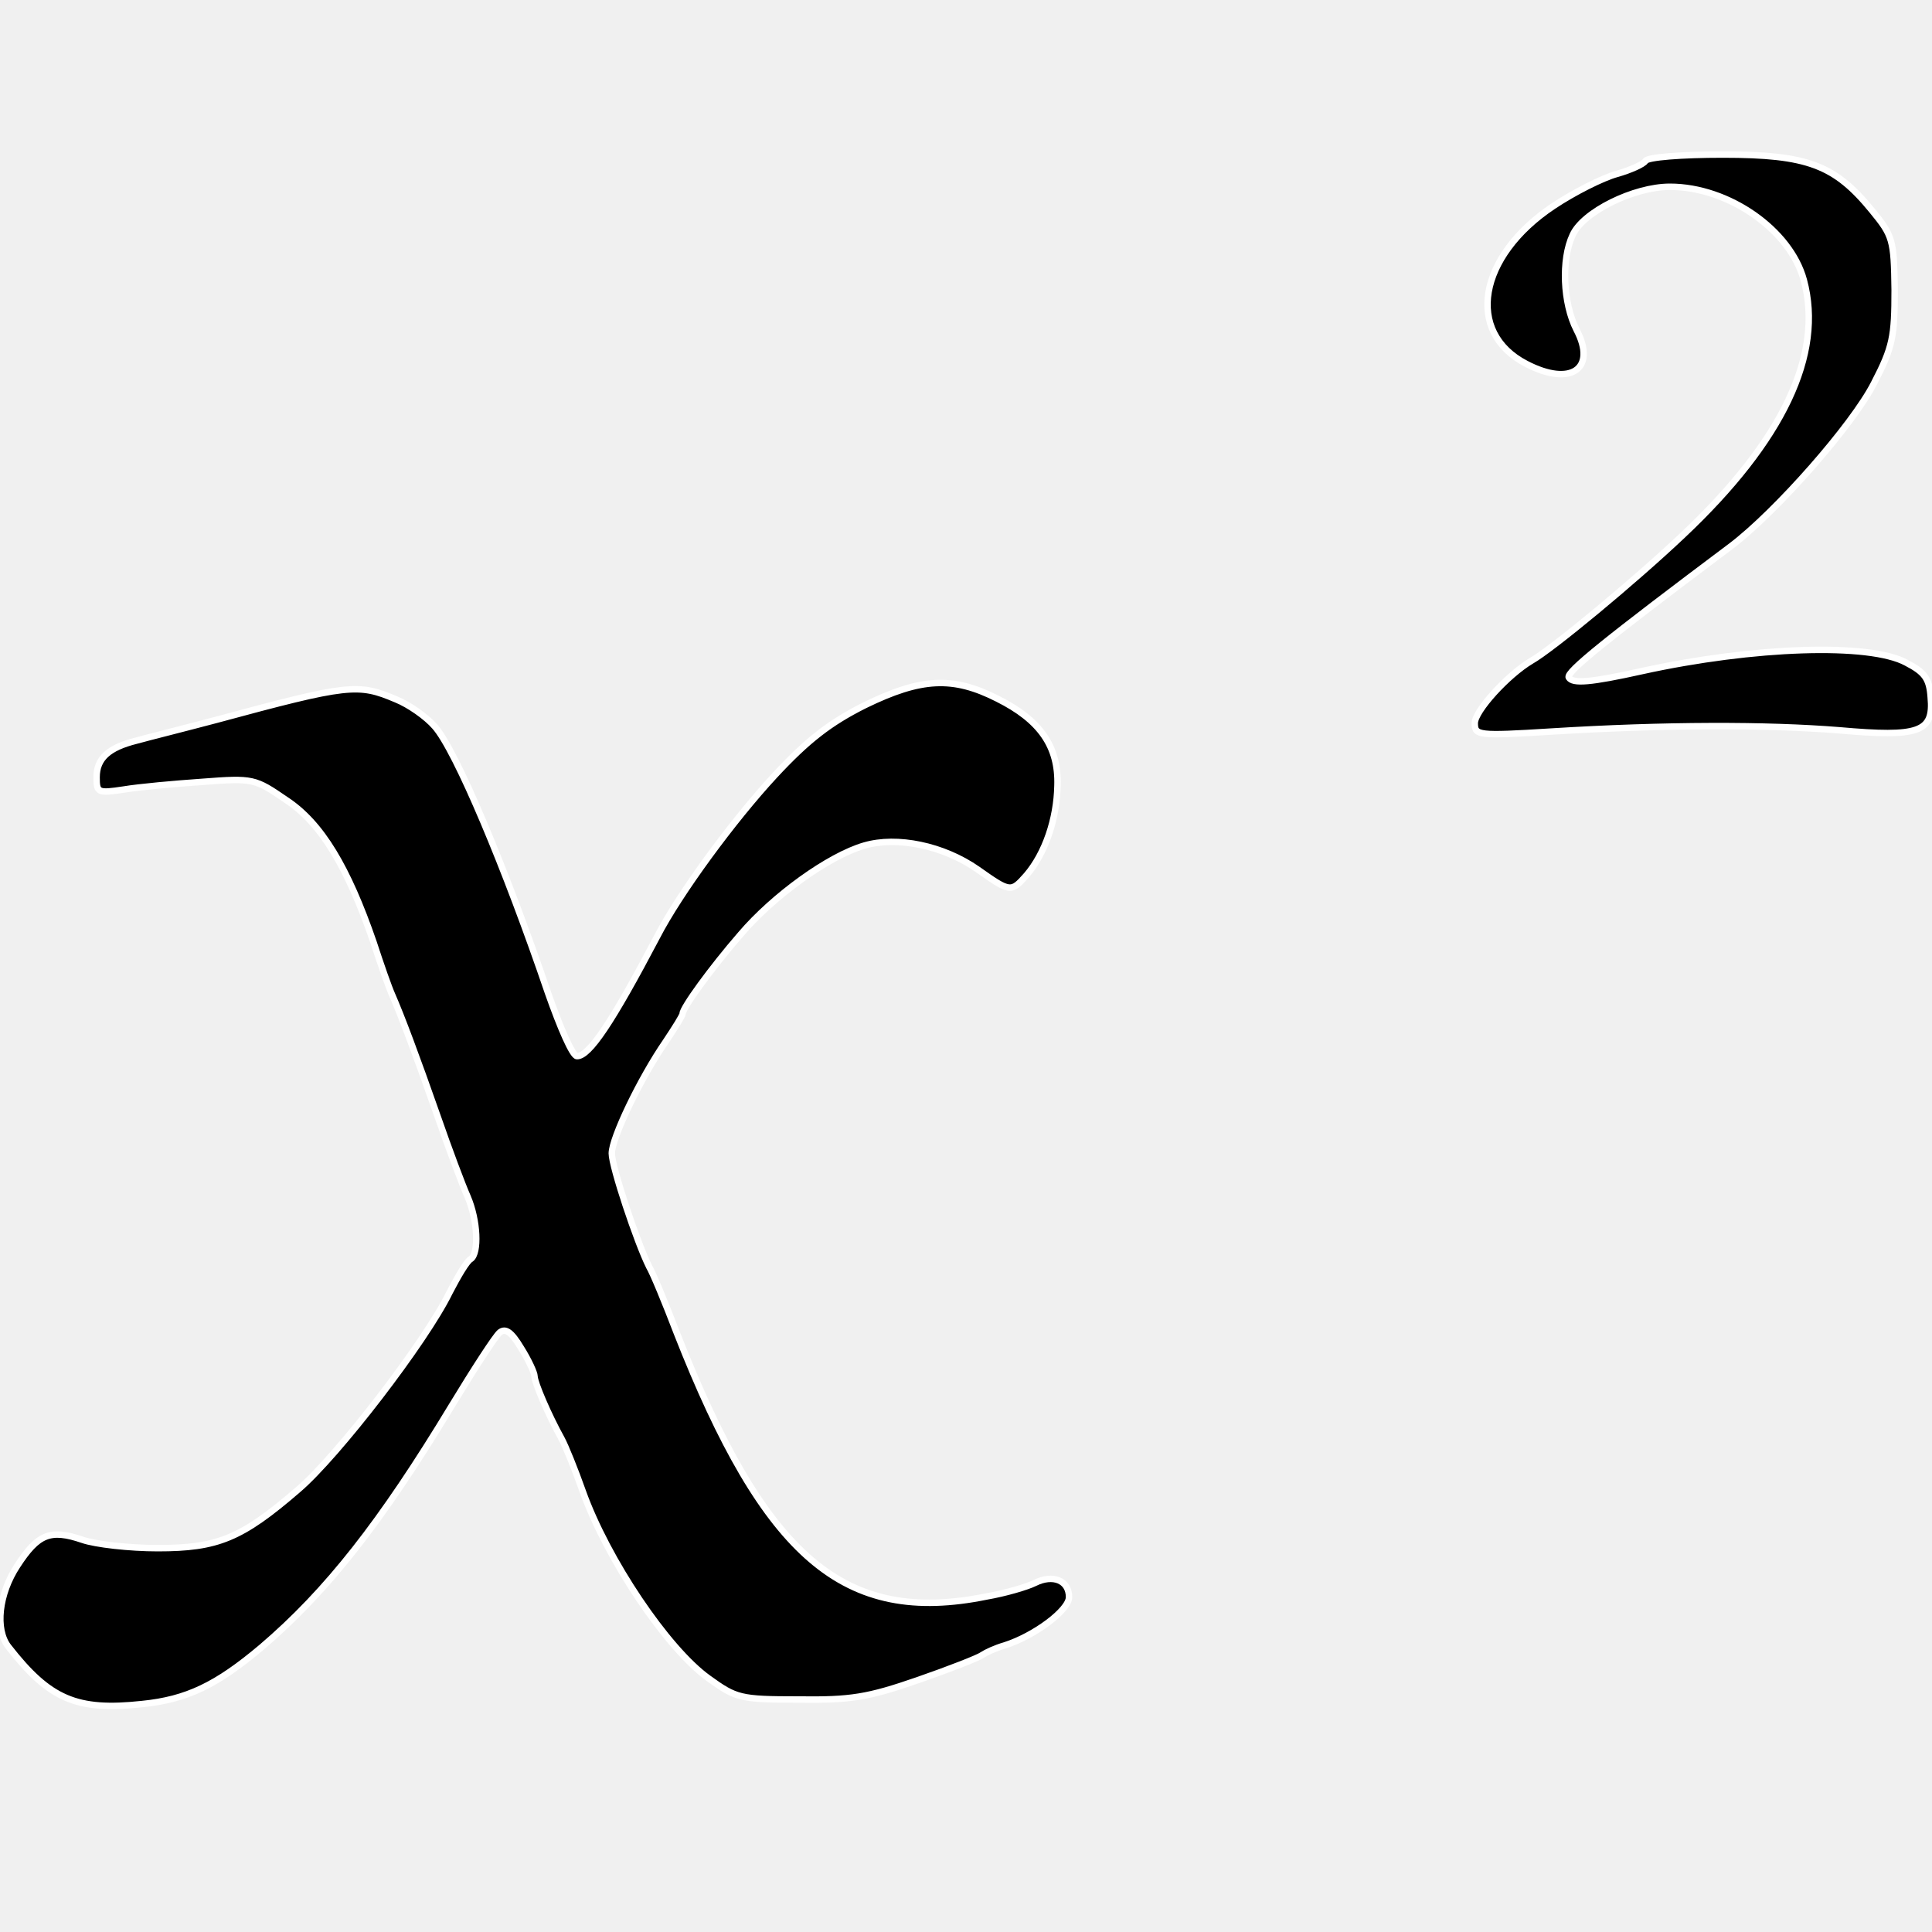
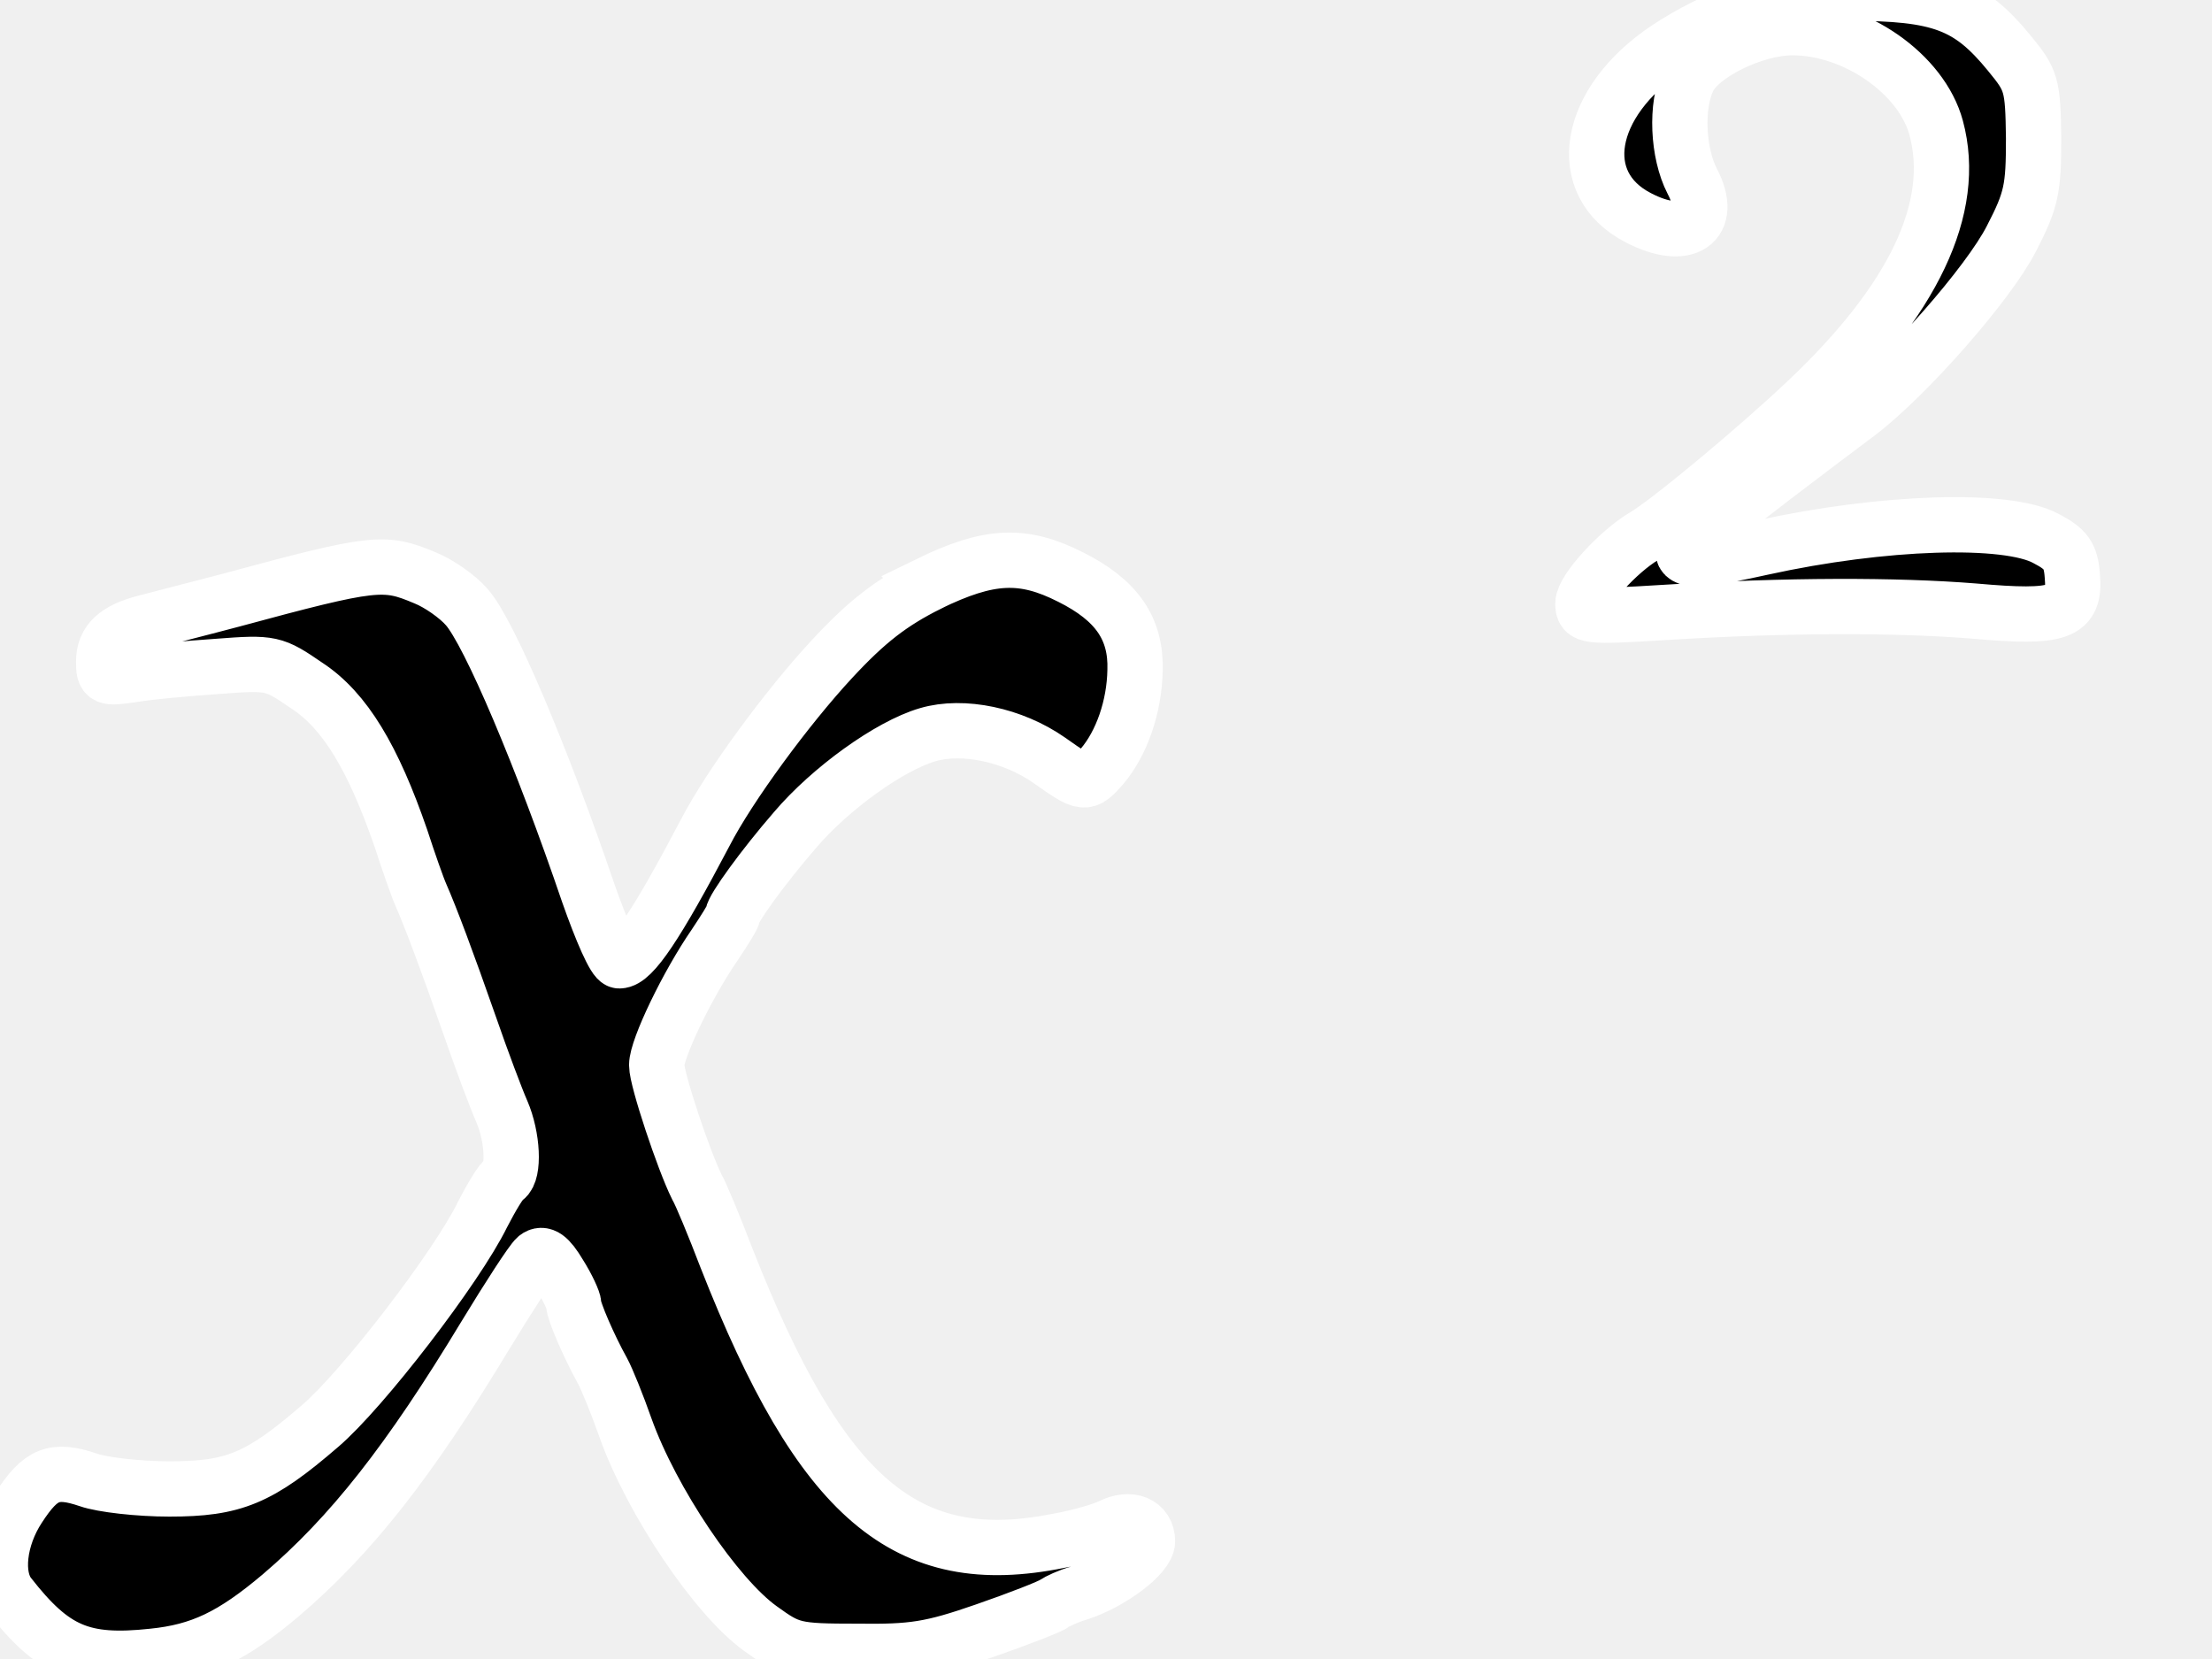
- <svg xmlns="http://www.w3.org/2000/svg" viewBox="0 0 300 300">
-   <path fill="currentColor" stroke="#fff" strokeWidth="8px" d="M255.5 25c-.3.5-2.3 1.4-4.4 2-2.2.6-6.6 2.8-9.9 5-11.7 7.8-13.7 19.6-4.2 24.5 6.9 3.6 11 .8 7.8-5.3-2.1-4.1-2.4-10.9-.6-14.7 1.6-3.6 9.5-7.5 15.1-7.5 9.1 0 18.7 6.7 20.8 14.5 3.1 11.5-3.2 24.9-18.8 39.6-7.5 7.1-20.3 17.7-23.5 19.5-3.7 2.2-8.8 7.8-8.8 9.7s.5 2 11.8 1.3c17.7-1.1 33.6-1.1 44.8-.2 12.4 1.1 14.7.3 14.2-5.1-.2-2.9-.9-3.9-3.8-5.4-5.7-3.1-23.7-2.5-41 1.3-8.1 1.8-10.8 2-11.4 1-.5-.8 6-6 25.2-20.4 7-5.3 18.9-18.8 22.2-25.3 2.9-5.6 3.2-7.2 3.2-14.5-.1-7.8-.3-8.4-3.5-12.3-5.8-7.1-10-8.7-23.2-8.7-6.3 0-11.7.4-12 1zm-121.2 84.5c-5.4 2.7-8.9 5.4-14 10.9-6.4 6.9-14.8 18.3-18.3 25.1-7 13.3-10.5 18.5-12.4 18.5-.7 0-2.6-4.4-4.5-9.8-6.6-19.4-14.3-37.7-17.6-41.4-1.3-1.5-4-3.4-6-4.2-5.9-2.5-7.3-2.4-28 3.2-4.9 1.3-10.5 2.7-12.3 3.2-4.4 1.1-6.2 2.8-6.2 5.7 0 2.4.2 2.5 4.2 1.9 2.4-.4 7.9-.9 12.3-1.2 7.8-.6 8.1-.5 12.9 2.8 5.5 3.6 9.6 10.5 13.6 22.1 1.1 3.4 2.4 7.1 2.9 8.2 1.4 3.2 3.7 9.3 7.1 19 1.7 4.9 3.8 10.5 4.6 12.3 1.6 3.7 1.8 8.8.5 9.7-.6.3-2 2.7-3.3 5.2-3.7 7.6-17.4 25.4-23.5 30.6-8.8 7.6-12.5 9.1-21.8 9.1-4.4 0-9.7-.6-11.7-1.3-5-1.7-6.9-.9-10.1 4-2.9 4.4-3.5 9.9-1.4 12.6 6.4 8.2 10.6 10 20.8 8.9 6.9-.7 11.5-2.9 18.5-8.8 10.2-8.7 18.6-19.4 29.6-37.6 3.4-5.6 6.7-10.7 7.4-11.3.9-.7 1.8-.1 3.3 2.4 1.2 1.9 2.1 3.9 2.1 4.4 0 1 2.2 6.1 4.2 9.7.6 1.1 2.1 4.8 3.3 8.2 3.8 10.6 13.1 24.4 19.5 29 4.3 3.1 4.9 3.3 14 3.3 8.1.1 10.7-.3 18.5-3 4.9-1.7 9.5-3.5 10-3.9.6-.4 2.1-1.1 3.5-1.5 4.7-1.5 10-5.5 10-7.5 0-2.6-2.5-3.6-5.3-2.2-1.2.6-4.6 1.6-7.5 2.1-22.1 4.5-34.4-6-48.1-40.9-1.8-4.7-3.7-9.3-4.3-10.3-1.9-3.8-5.8-15.5-5.8-17.6 0-2.4 4.4-11.6 8.4-17.4 1.4-2.1 2.6-4 2.6-4.3 0-.9 4.4-7 9-12.3 5.1-6 13.7-12.2 19.2-13.8 5.1-1.5 12.3 0 17.6 3.7 5.1 3.6 5.2 3.6 7.6.9 2.9-3.4 4.7-8.7 4.8-13.9.2-6.1-2.7-10.2-9.3-13.5-6.9-3.5-11.8-3.3-20.6 1z" />
+ <svg xmlns="http://www.w3.org/2000/svg" fill="currentColor" stroke="#fff" strokeWidth="2px" viewBox="0 0 40 30">
+   <path d="M31.938 0c-.037.062-.287.175-.55.25-.275.075-.825.35-1.238.625-1.462.975-1.712 2.45-.525 3.062.863.45 1.375.1.975-.662-.263-.512-.3-1.363-.075-1.837.2-.45 1.188-.938 1.887-.938 1.137 0 2.337.838 2.6 1.812.388 1.438-.4 3.112-2.35 4.95-.938.887-2.538 2.212-2.938 2.438-.463.275-1.1.975-1.1 1.212s.062.25 1.475.163c2.212-.138 4.2-.138 5.6-.025 1.55.138 1.837.037 1.775-.637-.025-.362-.113-.487-.475-.675-.713-.388-2.962-.312-5.125.163-1.012.225-1.35.25-1.425.125-.062-.1.75-.75 3.15-2.55.875-.662 2.362-2.35 2.775-3.163.362-.7.4-.9.4-1.812-.013-.975-.037-1.05-.438-1.538-.725-.887-1.25-1.087-2.9-1.087-.787 0-1.462.05-1.5.125zm-15.15 10.562c-.675.338-1.113.675-1.75 1.363-.8.863-1.85 2.288-2.288 3.138-.875 1.663-1.312 2.312-1.55 2.312-.087 0-.325-.55-.562-1.225-.825-2.425-1.788-4.713-2.2-5.175-.163-.188-.5-.425-.75-.525-.738-.312-.912-.3-3.5.4-.613.163-1.312.338-1.538.4-.55.138-.775.35-.775.713 0 .3.025.312.525.237.3-.05.988-.113 1.538-.15.975-.075 1.012-.062 1.613.35.688.45 1.2 1.312 1.7 2.763.138.425.3.887.362 1.025.175.4.463 1.163.887 2.375.212.613.475 1.312.575 1.538.2.463.225 1.1.062 1.212-.075.037-.25.338-.412.65-.463.95-2.175 3.175-2.938 3.825-1.1.95-1.562 1.137-2.725 1.137-.55 0-1.212-.075-1.462-.163-.625-.212-.863-.113-1.262.5-.362.55-.438 1.238-.175 1.575.8 1.025 1.325 1.25 2.6 1.113.863-.087 1.438-.362 2.312-1.1 1.275-1.087 2.325-2.425 3.7-4.7.425-.7.838-1.337.925-1.413.113-.087.225-.013.412.3.15.237.263.487.263.55 0 .125.275.762.525 1.212.075.138.263.6.412 1.025.475 1.325 1.637 3.05 2.438 3.625.537.388.613.412 1.75.412 1.012.013 1.337-.037 2.312-.375.613-.212 1.188-.438 1.25-.487.075-.05.263-.138.438-.188.588-.188 1.25-.688 1.25-.938 0-.325-.312-.45-.662-.275-.15.075-.575.2-.938.263-2.763.562-4.3-.75-6.013-5.112-.225-.588-.463-1.163-.537-1.288-.237-.475-.725-1.938-.725-2.2 0-.3.55-1.45 1.05-2.175.175-.263.325-.5.325-.537 0-.113.55-.875 1.125-1.538.637-.75 1.712-1.525 2.4-1.725.637-.188 1.538 0 2.2.463.637.45.65.45.95.113.362-.425.588-1.087.6-1.738.025-.762-.338-1.275-1.163-1.688-.863-.438-1.475-.412-2.575.125z" />
</svg>
